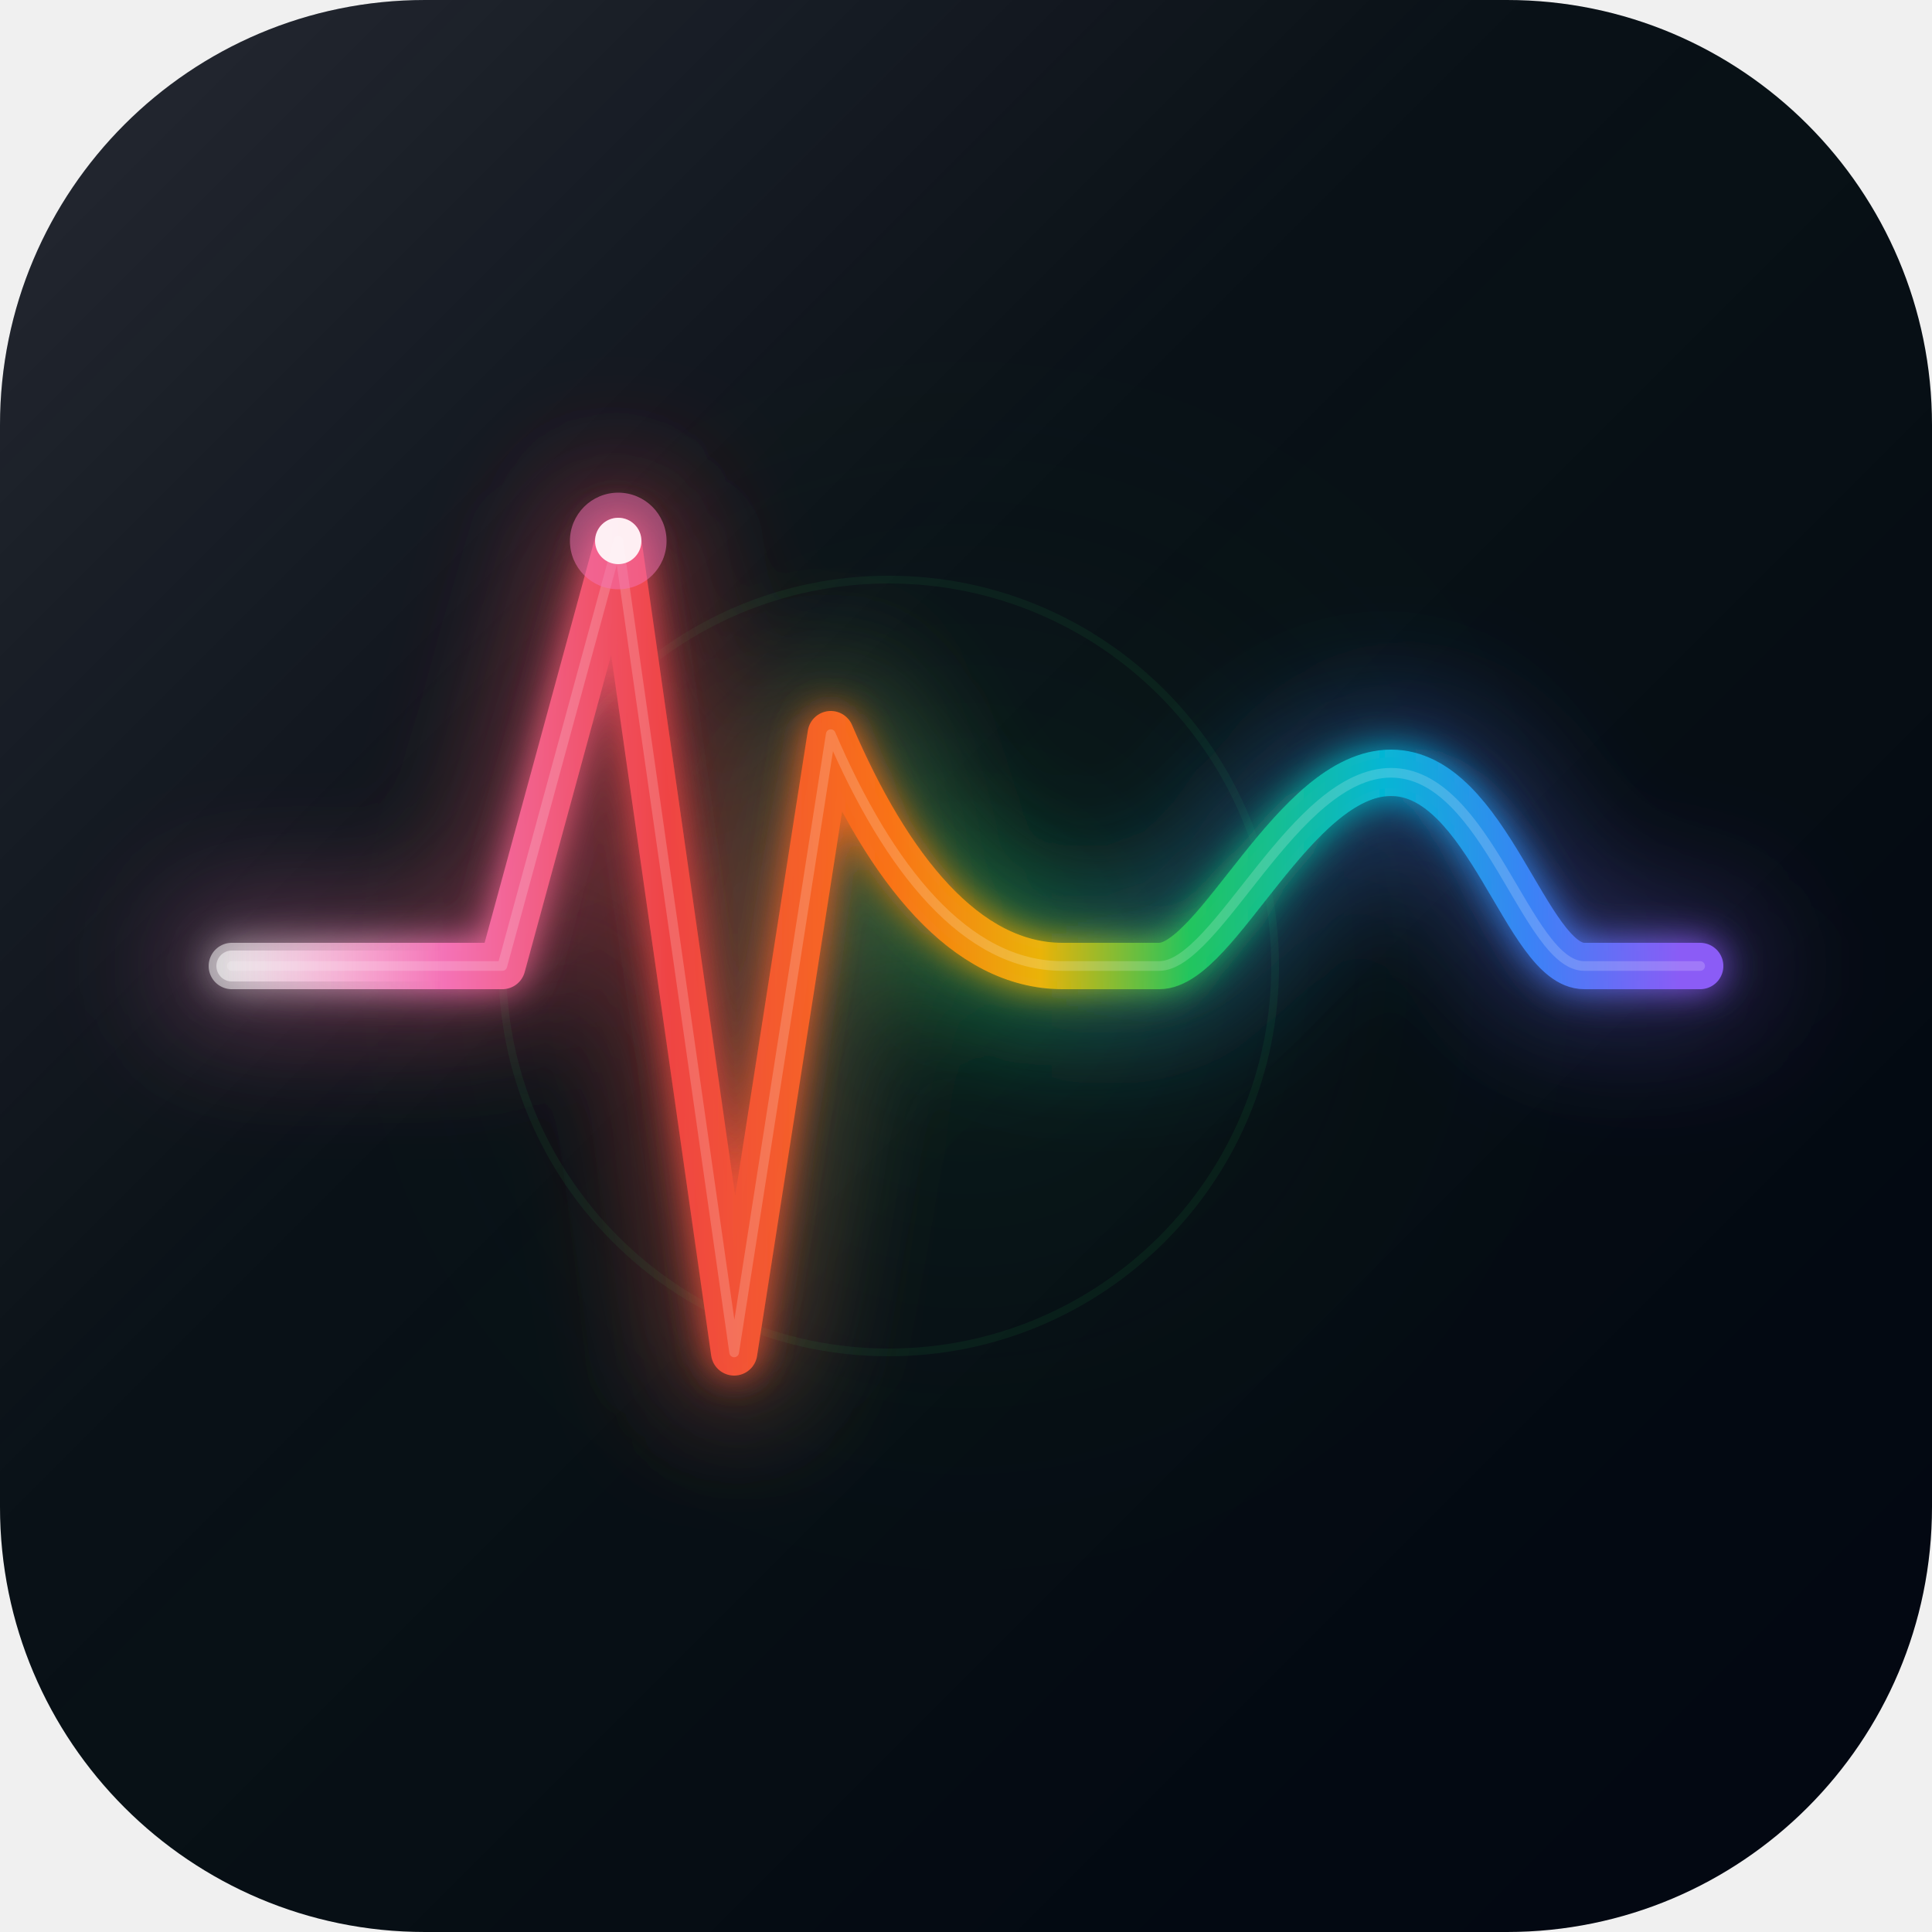
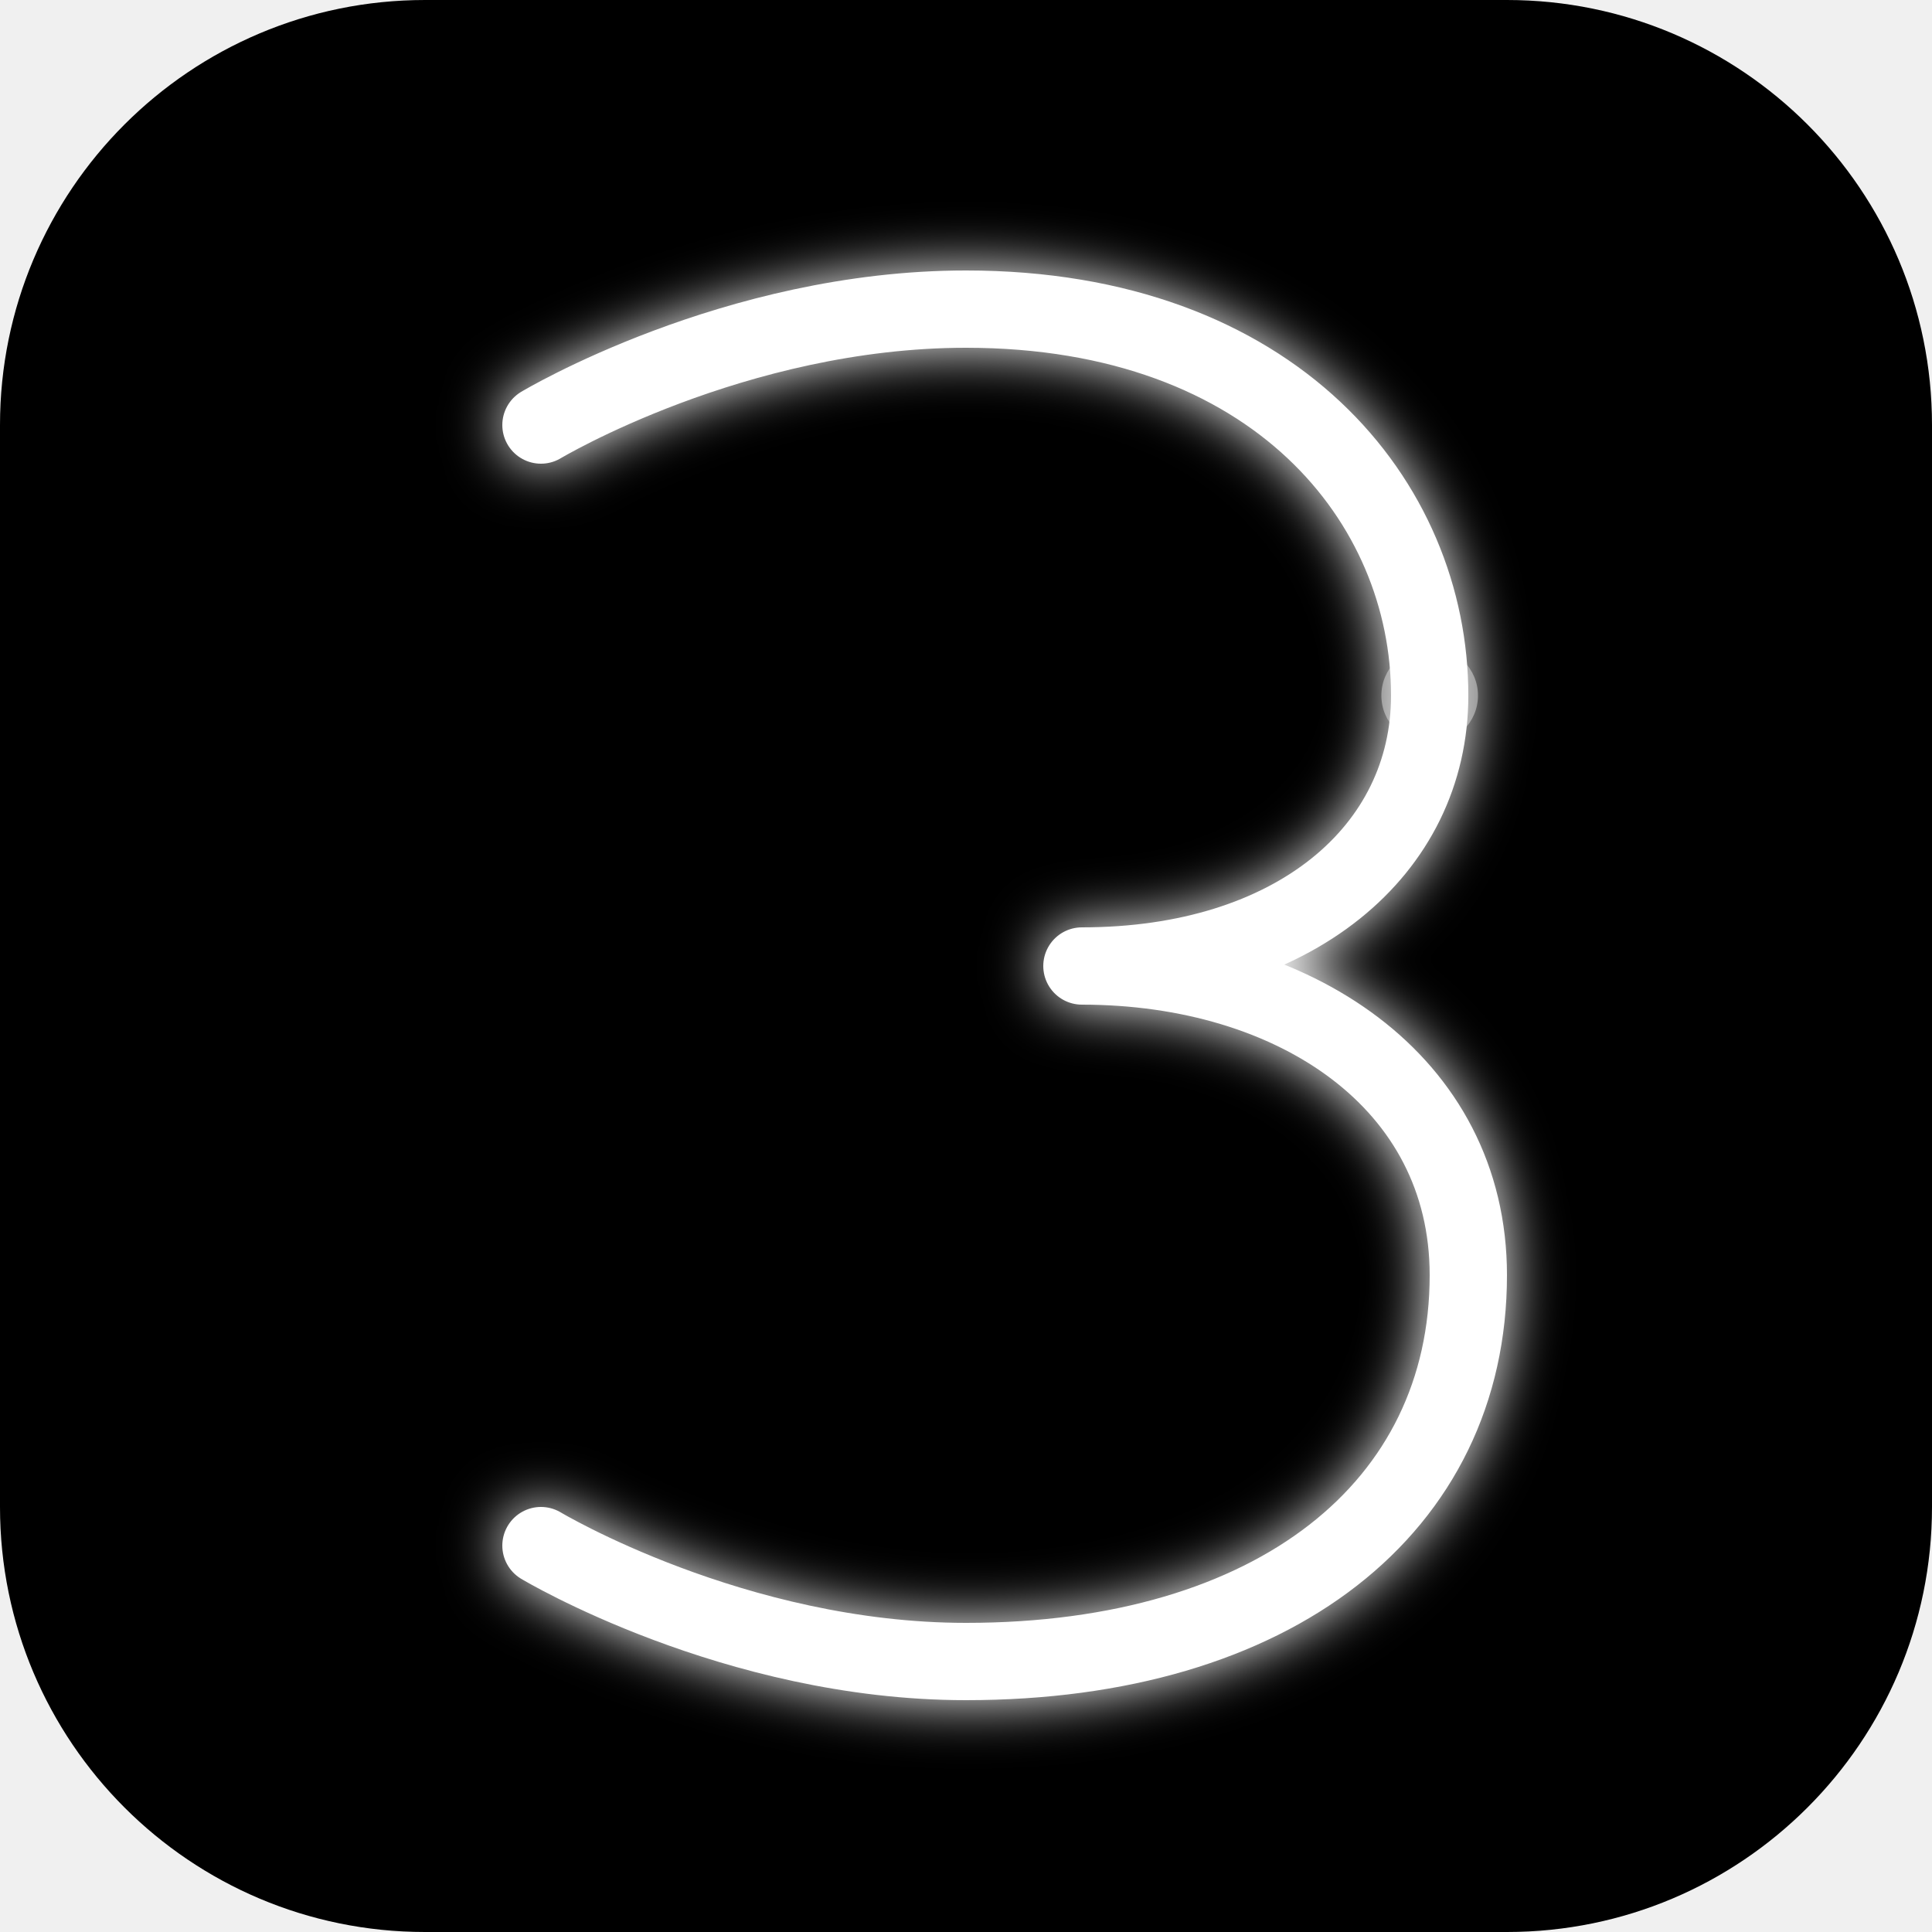
<svg xmlns="http://www.w3.org/2000/svg" viewBox="0 0 100 100">
  <defs>
-     <linearGradient id="bg" x1="0%" y1="0%" x2="100%" y2="100%">
-       <stop offset="0%" stop-color="#030712" />
-       <stop offset="50%" stop-color="#040d12" />
-       <stop offset="100%" stop-color="#030712" />
-     </linearGradient>
-     <linearGradient id="glass" x1="0%" y1="0%" x2="80%" y2="80%">
-       <stop offset="0%" stop-color="white" stop-opacity="0.14" />
-       <stop offset="50%" stop-color="white" stop-opacity="0.02" />
-       <stop offset="100%" stop-color="white" stop-opacity="0" />
-     </linearGradient>
-     <linearGradient id="ws" x1="0%" y1="0%" x2="100%" y2="0%">
-       <stop offset="0%" stop-color="white" stop-opacity="0.5" />
-       <stop offset="15%" stop-color="#F472B6" />
-       <stop offset="30%" stop-color="#EF4444" />
-       <stop offset="45%" stop-color="#F97316" />
-       <stop offset="55%" stop-color="#EAB308" />
-       <stop offset="65%" stop-color="#22C55E" />
-       <stop offset="78%" stop-color="#06B6D4" />
-       <stop offset="88%" stop-color="#3B82F6" />
-       <stop offset="98%" stop-color="#8B5CF6" />
-     </linearGradient>
-     <linearGradient id="wg" x1="0%" y1="0%" x2="100%" y2="0%">
-       <stop offset="0%" stop-color="#F472B6" stop-opacity="0.3" />
-       <stop offset="30%" stop-color="#EF4444" stop-opacity="0.4" />
-       <stop offset="50%" stop-color="#22C55E" stop-opacity="0.5" />
-       <stop offset="75%" stop-color="#3B82F6" stop-opacity="0.35" />
-       <stop offset="100%" stop-color="#8B5CF6" stop-opacity="0.25" />
-     </linearGradient>
-     <radialGradient id="amb" cx="50%" cy="50%" r="45%">
-       <stop offset="0%" stop-color="#22C55E" stop-opacity="0.08" />
-       <stop offset="100%" stop-color="transparent" />
-     </radialGradient>
-     <filter id="gb" x="-20%" y="-50%" width="140%" height="200%">
-       <feGaussianBlur stdDeviation="1" result="b" />
+     <filter id="glow" x="-30%" y="-30%" width="160%" height="160%">
+       <feGaussianBlur stdDeviation="1.5" result="b" />
      <feMerge>
        <feMergeNode in="b" />
        <feMergeNode in="SourceGraphic" />
      </feMerge>
    </filter>
-     <filter id="bglow" x="-25%" y="-60%" width="150%" height="220%">
-       <feGaussianBlur stdDeviation="3" />
-     </filter>
  </defs>
-   <rect width="100" height="100" rx="22" fill="url(#bg)" />
-   <rect width="100" height="100" rx="22" fill="url(#glass)" />
-   <circle cx="50" cy="50" r="42" fill="url(#amb)" />
-   <circle cx="46" cy="50" r="20" fill="none" stroke="#22C55E" stroke-width="0.4" opacity="0.08" />
-   <path d="M 12 50 L 26 50 L 32 28 L 38 70 L 43 38 C 46 45 50 50 55 50 L 60 50 C 63 50 67 40 72 40 C 77 40 79 50 82 50 L 88 50" fill="none" stroke="url(#wg)" stroke-width="7" stroke-linecap="round" stroke-linejoin="round" filter="url(#bglow)" />
-   <path d="M 12 50 L 26 50 L 32 28 L 38 70 L 43 38 C 46 45 50 50 55 50 L 60 50 C 63 50 67 40 72 40 C 77 40 79 50 82 50 L 88 50" fill="none" stroke="url(#ws)" stroke-width="2.4" stroke-linecap="round" stroke-linejoin="round" filter="url(#gb)" />
-   <path d="M 12 50 L 26 50 L 32 28 L 38 70 L 43 38 C 46 45 50 50 55 50 L 60 50 C 63 50 67 40 72 40 C 77 40 79 50 82 50 L 88 50" fill="none" stroke="url(#ws)" stroke-width="1.6" stroke-linecap="round" stroke-linejoin="round" />
-   <path d="M 12 50 L 26 50 L 32 28 L 38 70 L 43 38 C 46 45 50 50 55 50 L 60 50 C 63 50 67 40 72 40 C 77 40 79 50 82 50 L 88 50" fill="none" stroke="white" stroke-width="0.5" stroke-linecap="round" stroke-linejoin="round" opacity="0.18" />
-   <circle cx="32" cy="28" r="2.5" fill="#F472B6" opacity="0.5" />
-   <circle cx="32" cy="28" r="1.2" fill="white" opacity="0.9" />
+   <rect width="100" height="100" rx="22" fill="#000000" />
+   <path d="M 28 22 C 28 22 38 16 50 16 C 66 16 74 26 74 36 C 74 44 67 50 56 50 C 67 50 76 56 76 66 C 76 78 66 86 50 86 C 38 86 28 80 28 80" fill="none" stroke="white" stroke-width="4" stroke-linecap="round" stroke-linejoin="round" filter="url(#glow)" />
+   <circle cx="74" cy="36" r="2.5" fill="white" opacity="0.4" />
+   <circle cx="74" cy="36" r="1.2" fill="white" opacity="0.9" />
</svg>
